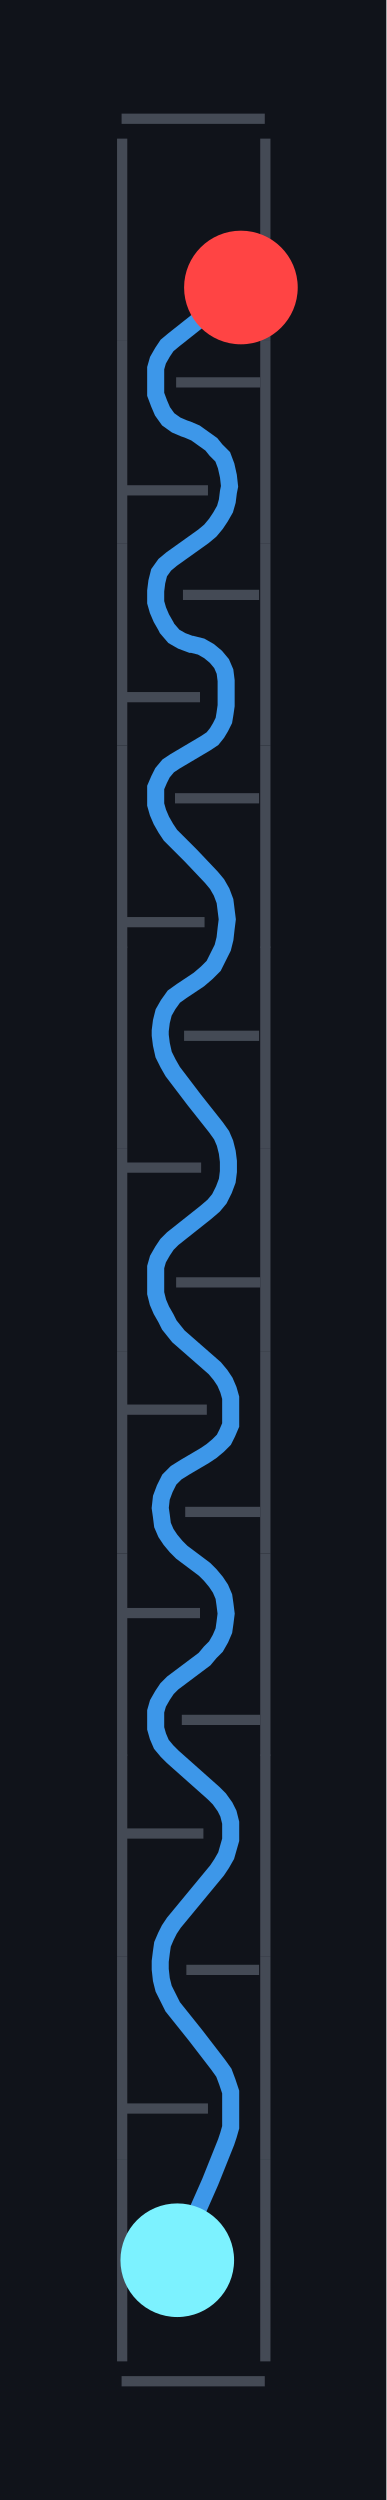
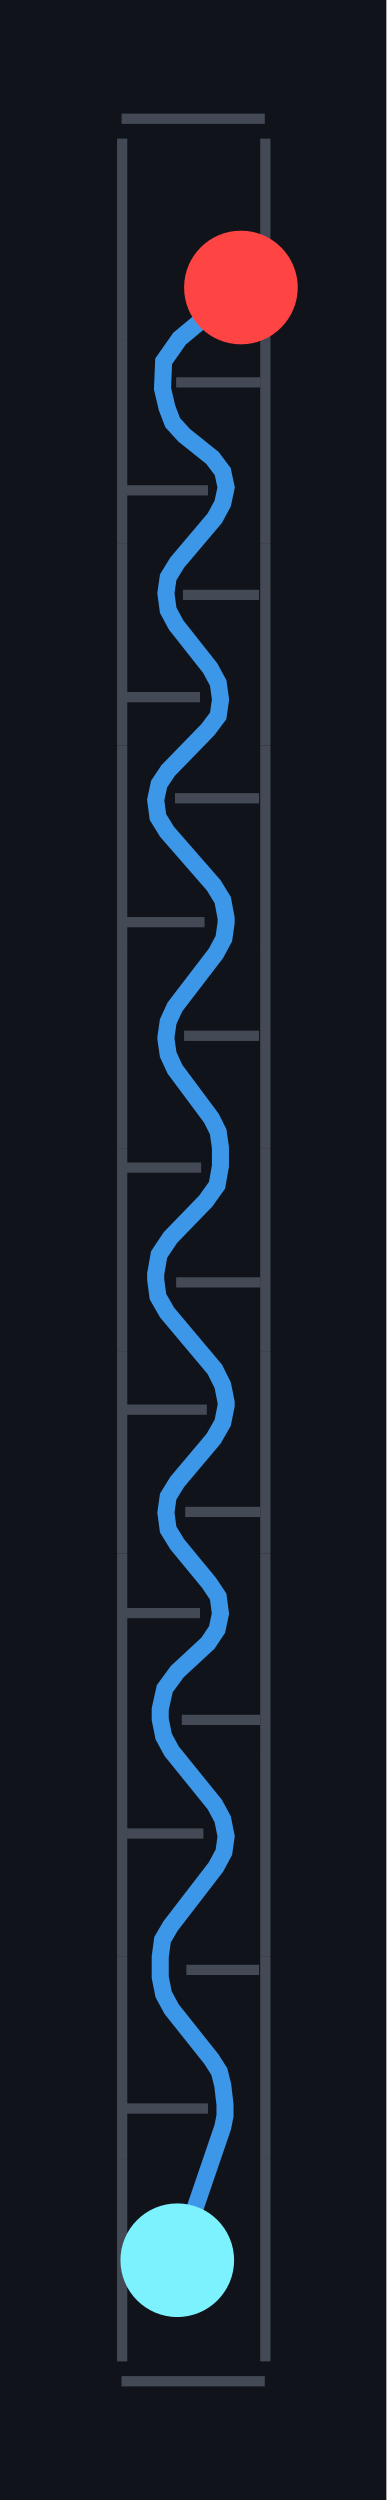
<svg xmlns="http://www.w3.org/2000/svg" width="34" height="220" viewBox="0 0 34 220">
  <rect x="0" y="0" width="34" height="220" fill="#10131a" />
  <rect x="10.3" y="190" width="0.9" height="17.8" fill="#444a55" />
  <rect x="22.9" y="190" width="0.9" height="17.8" fill="#444a55" />
  <rect x="10.3" y="172.2" width="0.9" height="17.8" fill="#444a55" />
  <rect x="22.9" y="172.2" width="0.9" height="17.8" fill="#444a55" />
  <rect x="10.3" y="154.4" width="0.9" height="17.8" fill="#444a55" />
  <rect x="22.9" y="154.4" width="0.9" height="17.8" fill="#444a55" />
  <rect x="10.3" y="136.7" width="0.9" height="17.8" fill="#444a55" />
  <rect x="22.9" y="136.7" width="0.9" height="17.8" fill="#444a55" />
  <rect x="10.3" y="118.9" width="0.9" height="17.8" fill="#444a55" />
  <rect x="22.9" y="118.9" width="0.9" height="17.8" fill="#444a55" />
  <rect x="10.3" y="101.1" width="0.9" height="17.8" fill="#444a55" />
  <rect x="22.9" y="101.1" width="0.9" height="17.8" fill="#444a55" />
  <rect x="10.3" y="83.3" width="0.9" height="17.8" fill="#444a55" />
  <rect x="22.9" y="83.3" width="0.9" height="17.8" fill="#444a55" />
  <rect x="10.3" y="65.6" width="0.9" height="17.8" fill="#444a55" />
  <rect x="22.9" y="65.6" width="0.9" height="17.8" fill="#444a55" />
  <rect x="10.3" y="47.8" width="0.9" height="17.8" fill="#444a55" />
  <rect x="22.9" y="47.8" width="0.9" height="17.8" fill="#444a55" />
  <rect x="10.3" y="30" width="0.9" height="17.8" fill="#444a55" />
  <rect x="22.9" y="30" width="0.9" height="17.8" fill="#444a55" />
  <rect x="10.3" y="12.2" width="0.9" height="17.8" fill="#444a55" />
  <rect x="22.9" y="12.2" width="0.9" height="17.8" fill="#444a55" />
  <rect x="10.7" y="209.1" width="12.6" height="0.9" fill="#444a55" />
  <rect x="10.7" y="10" width="12.6" height="0.9" fill="#444a55" />
  <rect x="11.1" y="185.1" width="7.2" height="0.9" fill="#444a55" />
  <rect x="16.4" y="172.9" width="6.4" height="0.9" fill="#444a55" />
  <rect x="11.1" y="160.9" width="6.8" height="0.9" fill="#444a55" />
  <rect x="16" y="150.9" width="6.9" height="0.9" fill="#444a55" />
  <rect x="11.1" y="141.5" width="6.5" height="0.9" fill="#444a55" />
  <rect x="16.3" y="132.6" width="6.6" height="0.9" fill="#444a55" />
  <rect x="11.1" y="123.6" width="7.1" height="0.9" fill="#444a55" />
  <rect x="15.5" y="112.4" width="7.4" height="0.9" fill="#444a55" />
  <rect x="11.1" y="102.3" width="6.6" height="0.9" fill="#444a55" />
  <rect x="16.2" y="90.7" width="6.6" height="0.9" fill="#444a55" />
  <rect x="11.1" y="80.7" width="6.9" height="0.9" fill="#444a55" />
  <rect x="15.4" y="69.8" width="7.4" height="0.9" fill="#444a55" />
  <rect x="11.1" y="60.9" width="6.5" height="0.9" fill="#444a55" />
  <rect x="16.1" y="51.9" width="6.7" height="0.9" fill="#444a55" />
  <rect x="11.1" y="42.7" width="7.2" height="0.9" fill="#444a55" />
  <rect x="15.5" y="33.2" width="7.4" height="0.9" fill="#444a55" />
-   <polyline points="15.6,198.9 17,195.4 18.5,192 19.9,188.5 20.1,187.9 20.3,187.2 20.3,186.5 20.3,184.9 20.3,184.1 20,183.2 19.7,182.4 19.2,181.7 17.2,179.1 15.2,176.6 14.8,175.8 14.4,175 14.2,174.2 14.1,173.3 14.1,172.6 14.2,171.8 14.3,171.1 14.6,170.4 14.9,169.8 15.3,169.2 17.2,166.9 19.1,164.6 19.5,164 19.9,163.3 20.1,162.6 20.3,161.9 20.3,161.2 20.3,161.1 20.3,160.4 20.1,159.6 19.8,159 19.3,158.3 18.8,157.8 17,156.2 15.2,154.6 14.7,154.1 14.2,153.5 13.9,152.8 13.7,152.1 13.7,151.3 13.7,151.3 13.7,150.6 13.9,149.9 14.3,149.2 14.7,148.6 15.2,148.1 18,146 18.5,145.4 19,144.9 19.4,144.2 19.7,143.5 19.8,142.8 19.9,142 19.9,142 19.8,141.2 19.7,140.5 19.4,139.8 19,139.2 18.5,138.6 18,138.1 16,136.6 15.5,136.1 15,135.5 14.6,134.9 14.3,134.2 14.2,133.4 14.1,132.7 14.1,132.7 14.2,131.8 14.5,131 14.9,130.2 15.5,129.6 16.3,129.1 18,128.1 18.6,127.7 19.2,127.2 19.7,126.7 19.7,126.7 20,126.1 20.3,125.4 20.3,124.7 20.3,123.8 20.3,123 20.1,122.3 19.8,121.6 19.4,121 18.9,120.4 15.7,117.6 15.3,117.1 14.9,116.6 14.6,116 14.2,115.3 13.9,114.6 13.7,113.8 13.7,113 13.7,112.2 13.7,111.5 13.9,110.8 14.3,110.1 14.7,109.5 15.2,109 18.1,106.7 18.8,106.1 19.3,105.5 19.7,104.7 20,103.9 20.1,103.1 20.1,103 20.1,102.2 20,101.4 19.8,100.6 19.5,99.9 19,99.2 17.1,96.8 15.2,94.3 14.8,93.6 14.4,92.8 14.2,91.9 14.1,91.1 14.1,90.7 14.2,89.9 14.4,89.1 14.8,88.4 15.3,87.7 16,87.2 17.5,86.2 18.2,85.6 18.8,85 19.2,84.2 19.6,83.4 19.8,82.6 19.9,81.7 20,80.9 19.9,80.1 19.8,79.3 19.5,78.5 19.1,77.8 18.6,77.2 16.8,75.3 15,73.5 14.6,72.9 14.2,72.2 13.9,71.5 13.7,70.8 13.7,70 13.7,70 13.7,69.3 14,68.6 14.3,68 14.8,67.4 15.4,67 18.1,65.4 18.7,65 19.1,64.5 19.4,64 19.4,64 19.7,63.4 19.8,62.8 19.9,62.1 19.9,59.9 19.8,59.1 19.5,58.4 19,57.8 19,57.8 18.4,57.3 17.7,56.9 16.9,56.7 16.8,56.7 16,56.4 15.3,56 14.7,55.3 14.6,55.1 14.2,54.4 13.9,53.7 13.7,53 13.7,52.2 13.7,52 13.8,51.2 14,50.4 14.5,49.7 15.1,49.2 17.9,47.2 18.5,46.7 19,46.1 19.4,45.5 19.8,44.8 20,44.1 20.1,43.3 20.2,42.8 20.1,41.9 19.9,41 19.6,40.2 19,39.6 18.6,39.1 17.9,38.6 17.2,38.1 16.5,37.8 16.2,37.7 15.5,37.4 14.8,36.9 14.3,36.2 14.3,36.2 14,35.5 13.7,34.7 13.7,33.8 13.7,33.1 13.7,32.4 13.9,31.7 14.3,31 14.7,30.4 15.3,29.9 18.2,27.6 21.2,25.3" fill="none" stroke="#42a5ff" stroke-width="1.5" stroke-opacity="0.9" />
+   <polyline points="15.6,198.9 19.6,187.2 19.8,186.2 19.8,185.2 19.6,183.5 19.3,182.3 18.6,181.2 15.1,176.8 14.4,175.5 14.1,174 14.1,172.2 14.3,170.7 15,169.5 19,164.3 19.7,163 19.9,161.6 19.9,161.6 19.6,160.1 18.9,158.8 15.1,154.1 14.4,152.8 14.1,151.3 14.1,150.4 14.5,148.6 15.6,147.1 18.3,144.6 19.1,143.4 19.4,142 19.4,142 19.2,140.5 18.4,139.3 15.6,135.9 14.8,134.6 14.6,133.1 14.6,133.1 14.8,131.7 15.6,130.4 18.8,126.6 19.6,125.2 19.9,123.7 19.9,123.4 19.6,121.9 18.9,120.5 14.7,115.5 13.9,114.1 13.7,112.6 13.7,112.1 14,110.4 15,108.9 18.1,105.7 19.1,104.3 19.4,102.6 19.4,101 19.2,99.6 18.6,98.4 15.4,94.1 14.8,92.8 14.6,91.4 14.6,91.3 14.8,89.9 15.4,88.6 19,83.9 19.7,82.6 19.9,81.2 19.9,80.8 19.6,79.2 18.8,77.9 14.7,73.2 13.9,71.9 13.7,70.4 13.7,70.4 14,69 14.8,67.8 18.3,64.2 19.2,63 19.4,61.6 19.4,61.5 19.2,60.1 18.5,58.8 15.5,55 14.8,53.7 14.6,52.2 14.6,52.2 14.8,50.8 15.6,49.5 18.9,45.6 19.6,44.3 19.9,42.9 19.9,42.9 19.6,41.5 18.7,40.3 16.2,38.3 15.2,37.2 14.7,35.9 14.3,34.2 14.4,31.8 15.8,29.8 21.2,25.3" fill="none" stroke="#42a5ff" stroke-width="1.5" stroke-opacity="0.9" />
  <circle cx="15.6" cy="198.9" r="5" fill="#7cf2ff" />
  <circle cx="21.2" cy="25.3" r="5" fill="#ff4444" />
</svg>
